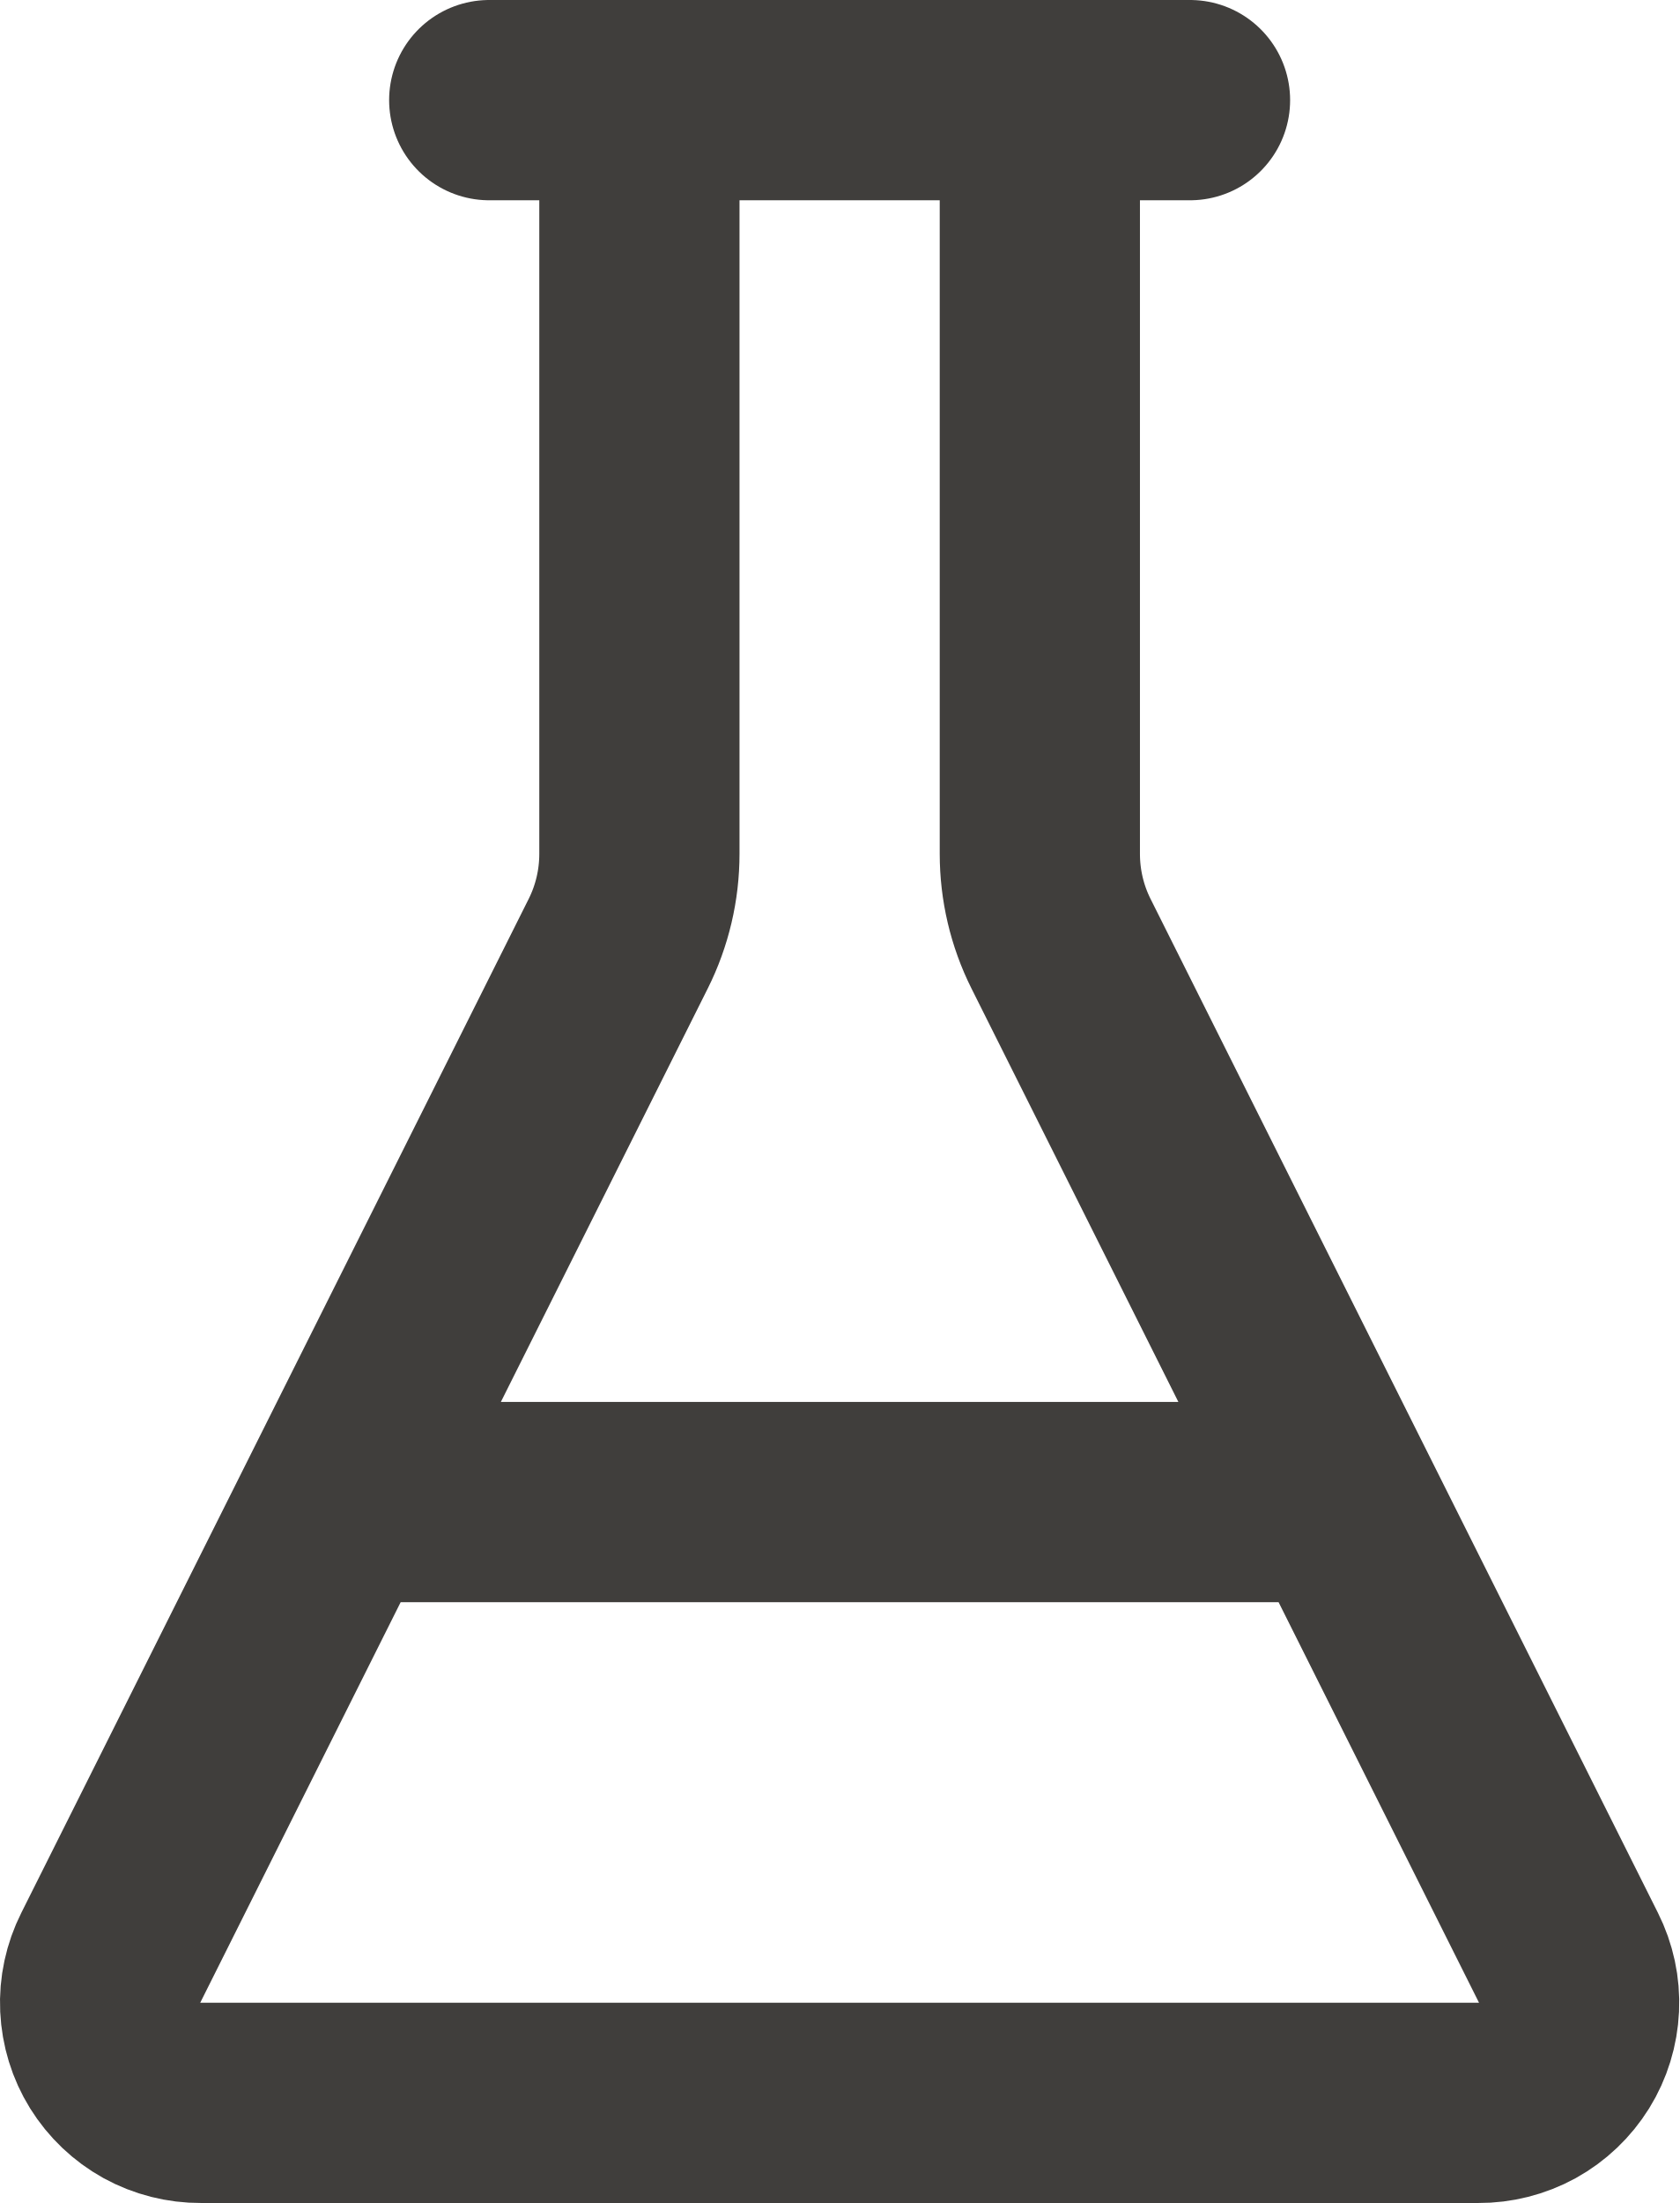
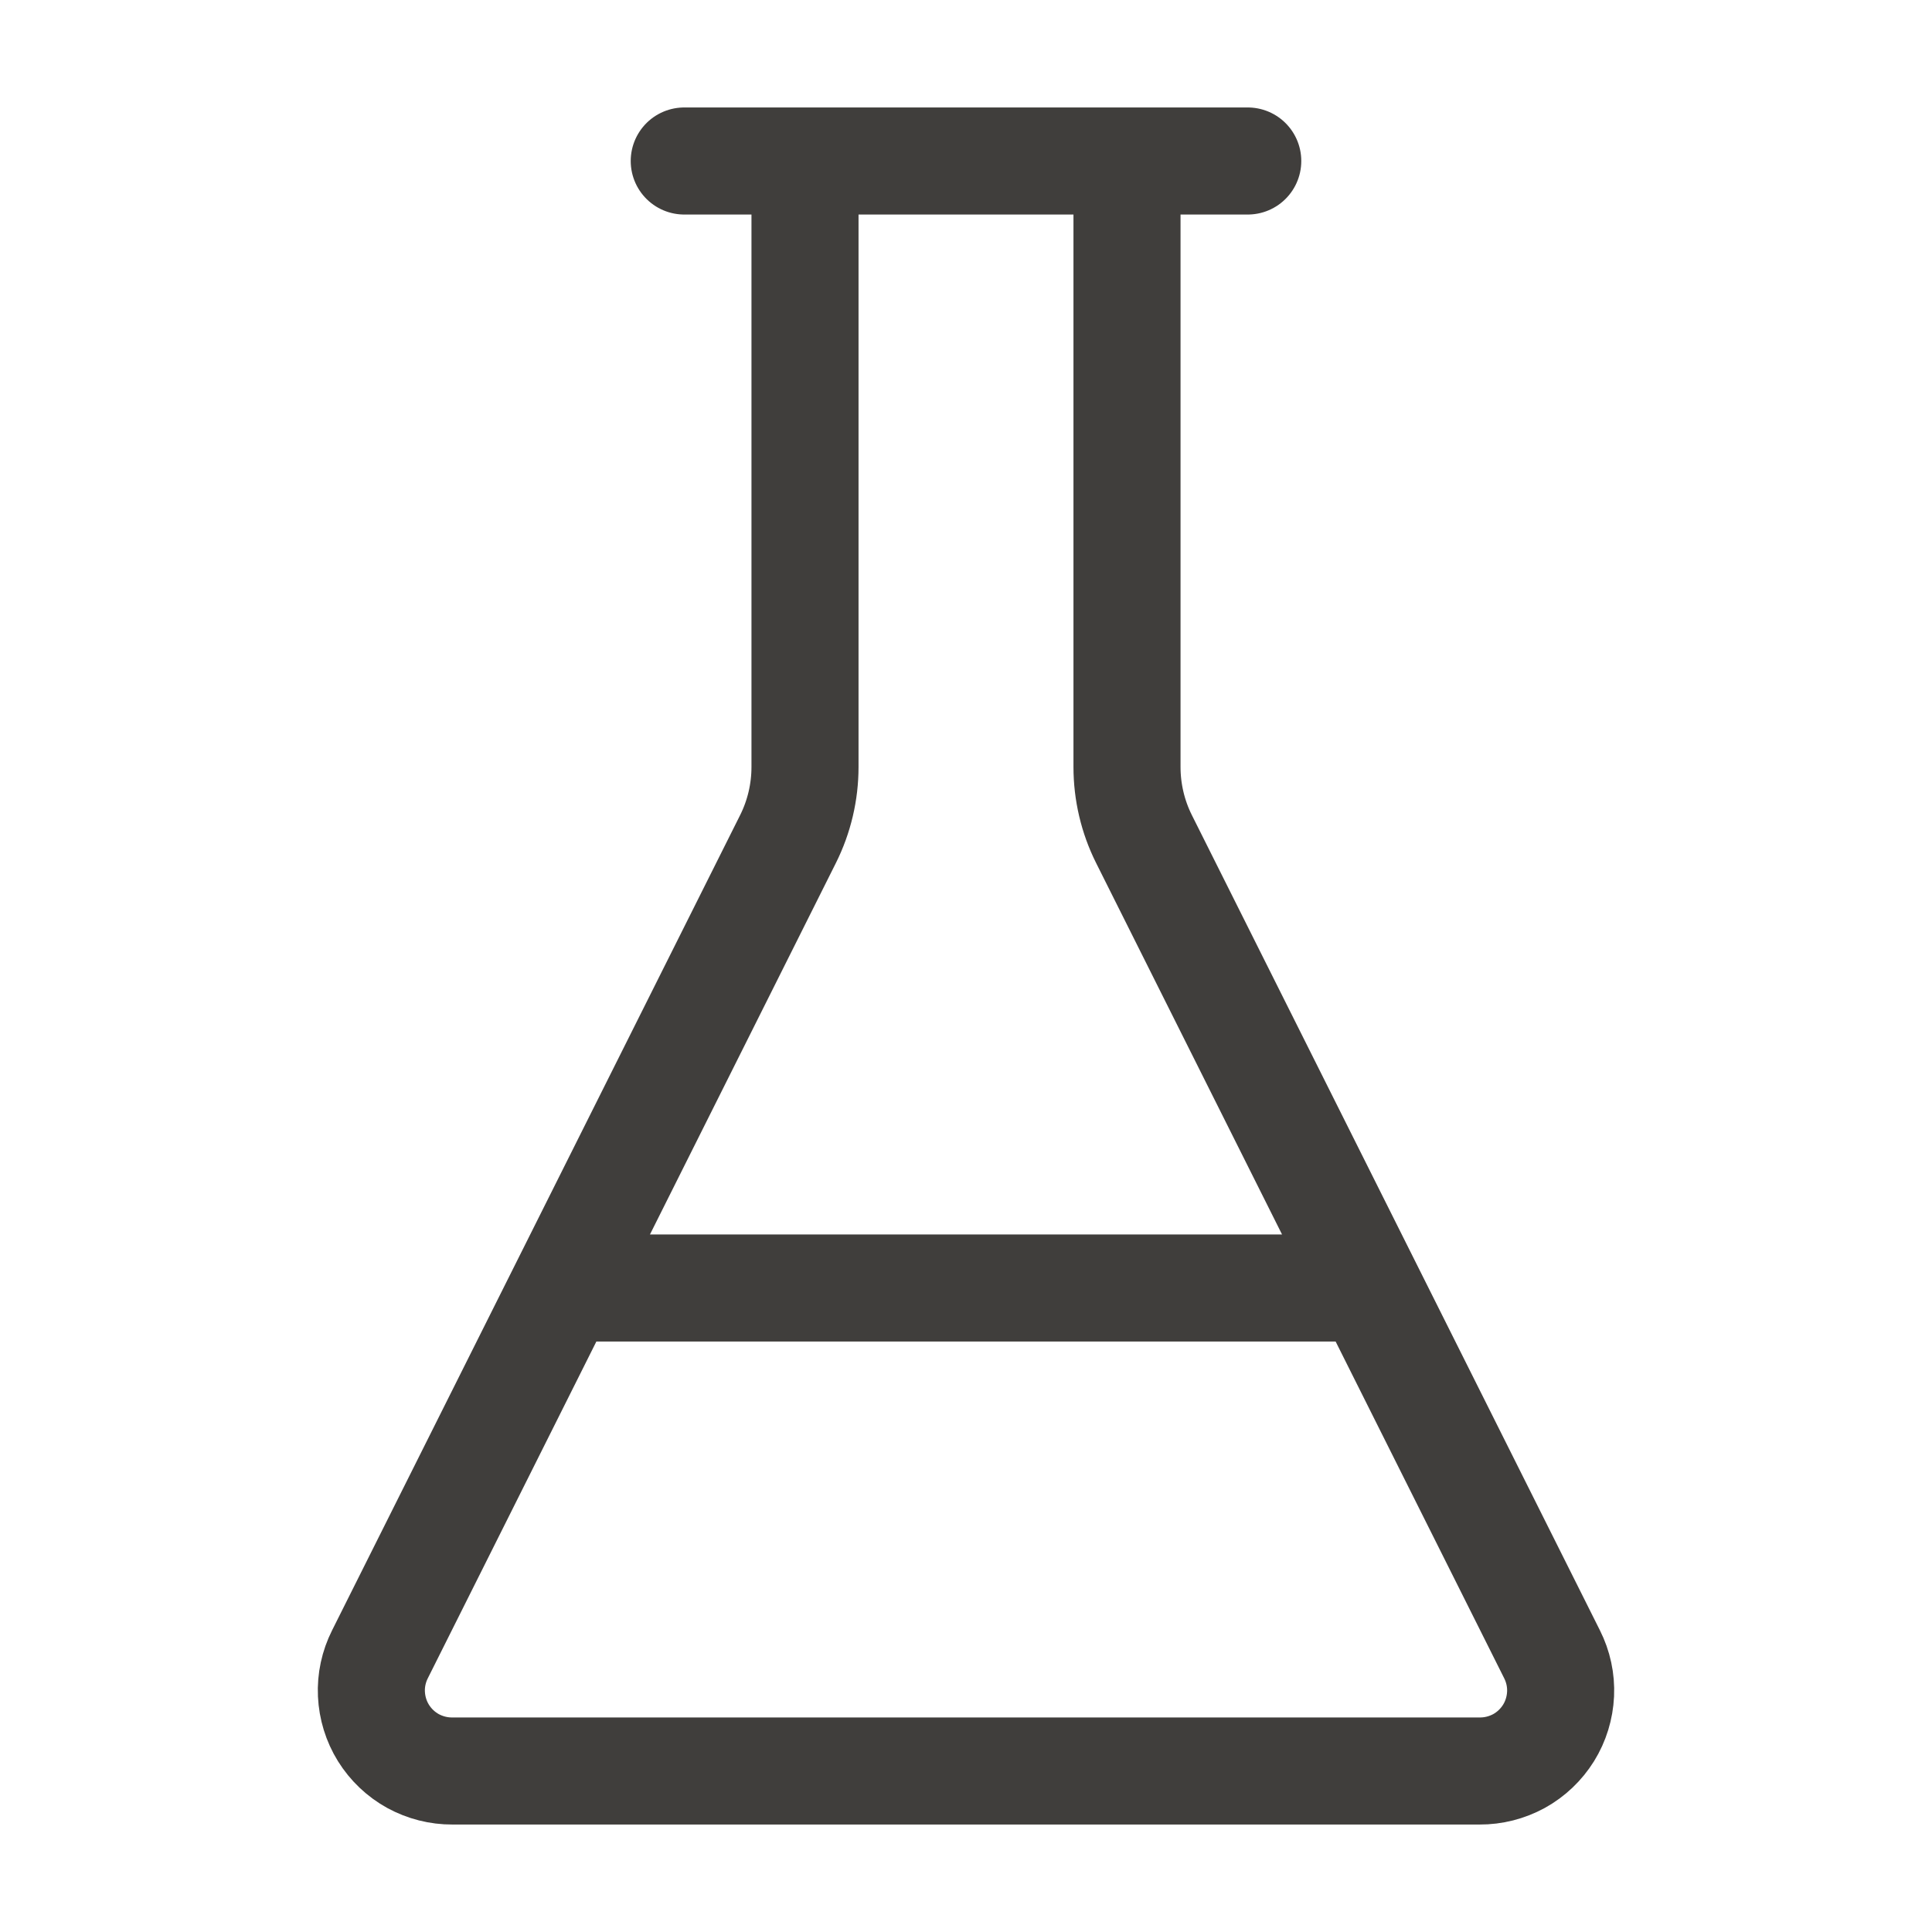
- <svg xmlns="http://www.w3.org/2000/svg" preserveAspectRatio="none" overflow="visible" style="display: block;" width="16.774" height="22" viewBox="0 0 16.774 22" fill="none">
-   <path id="Vector" d="M6.387 1V8.527C6.387 8.838 6.315 9.145 6.176 9.423L1.107 19.55C1.03 19.703 0.993 19.873 1.001 20.044C1.009 20.215 1.06 20.382 1.15 20.527C1.241 20.673 1.367 20.793 1.517 20.876C1.667 20.958 1.836 21.001 2.007 21H14.767C14.938 21.001 15.107 20.958 15.257 20.876C15.407 20.793 15.533 20.673 15.624 20.527C15.714 20.382 15.765 20.215 15.773 20.044C15.781 19.873 15.744 19.703 15.667 19.55L10.598 9.423C10.459 9.145 10.387 8.838 10.387 8.527V1M4.887 1H11.887M3.387 15H13.387" stroke="#403E3C" stroke-width="2" stroke-linecap="round" stroke-linejoin="round" />
+ <svg xmlns="http://www.w3.org/2000/svg" preserveAspectRatio="none" overflow="visible" style="display: block;" width="24" height="24" viewBox="0 0 24 24" fill="none">
+   <g id="Product Details Icon">
+     <path id="Vector" d="M10 2V9.527C10 9.838 9.928 10.145 9.789 10.423L4.72 20.55C4.643 20.703 4.606 20.873 4.614 21.044C4.622 21.215 4.673 21.382 4.763 21.527C4.854 21.673 4.98 21.793 5.13 21.876C5.28 21.958 5.449 22.001 5.62 22H18.38C18.551 22.001 18.72 21.958 18.87 21.876C19.02 21.793 19.146 21.673 19.237 21.527C19.327 21.382 19.378 21.215 19.386 21.044C19.394 20.873 19.357 20.703 19.28 20.55L14.211 10.423C14.072 10.145 14 9.838 14 9.527V2M8.5 2H15.5M7 16H17" stroke="#403E3C" stroke-width="1.33" stroke-linecap="round" stroke-linejoin="round" />
+   </g>
</svg>
